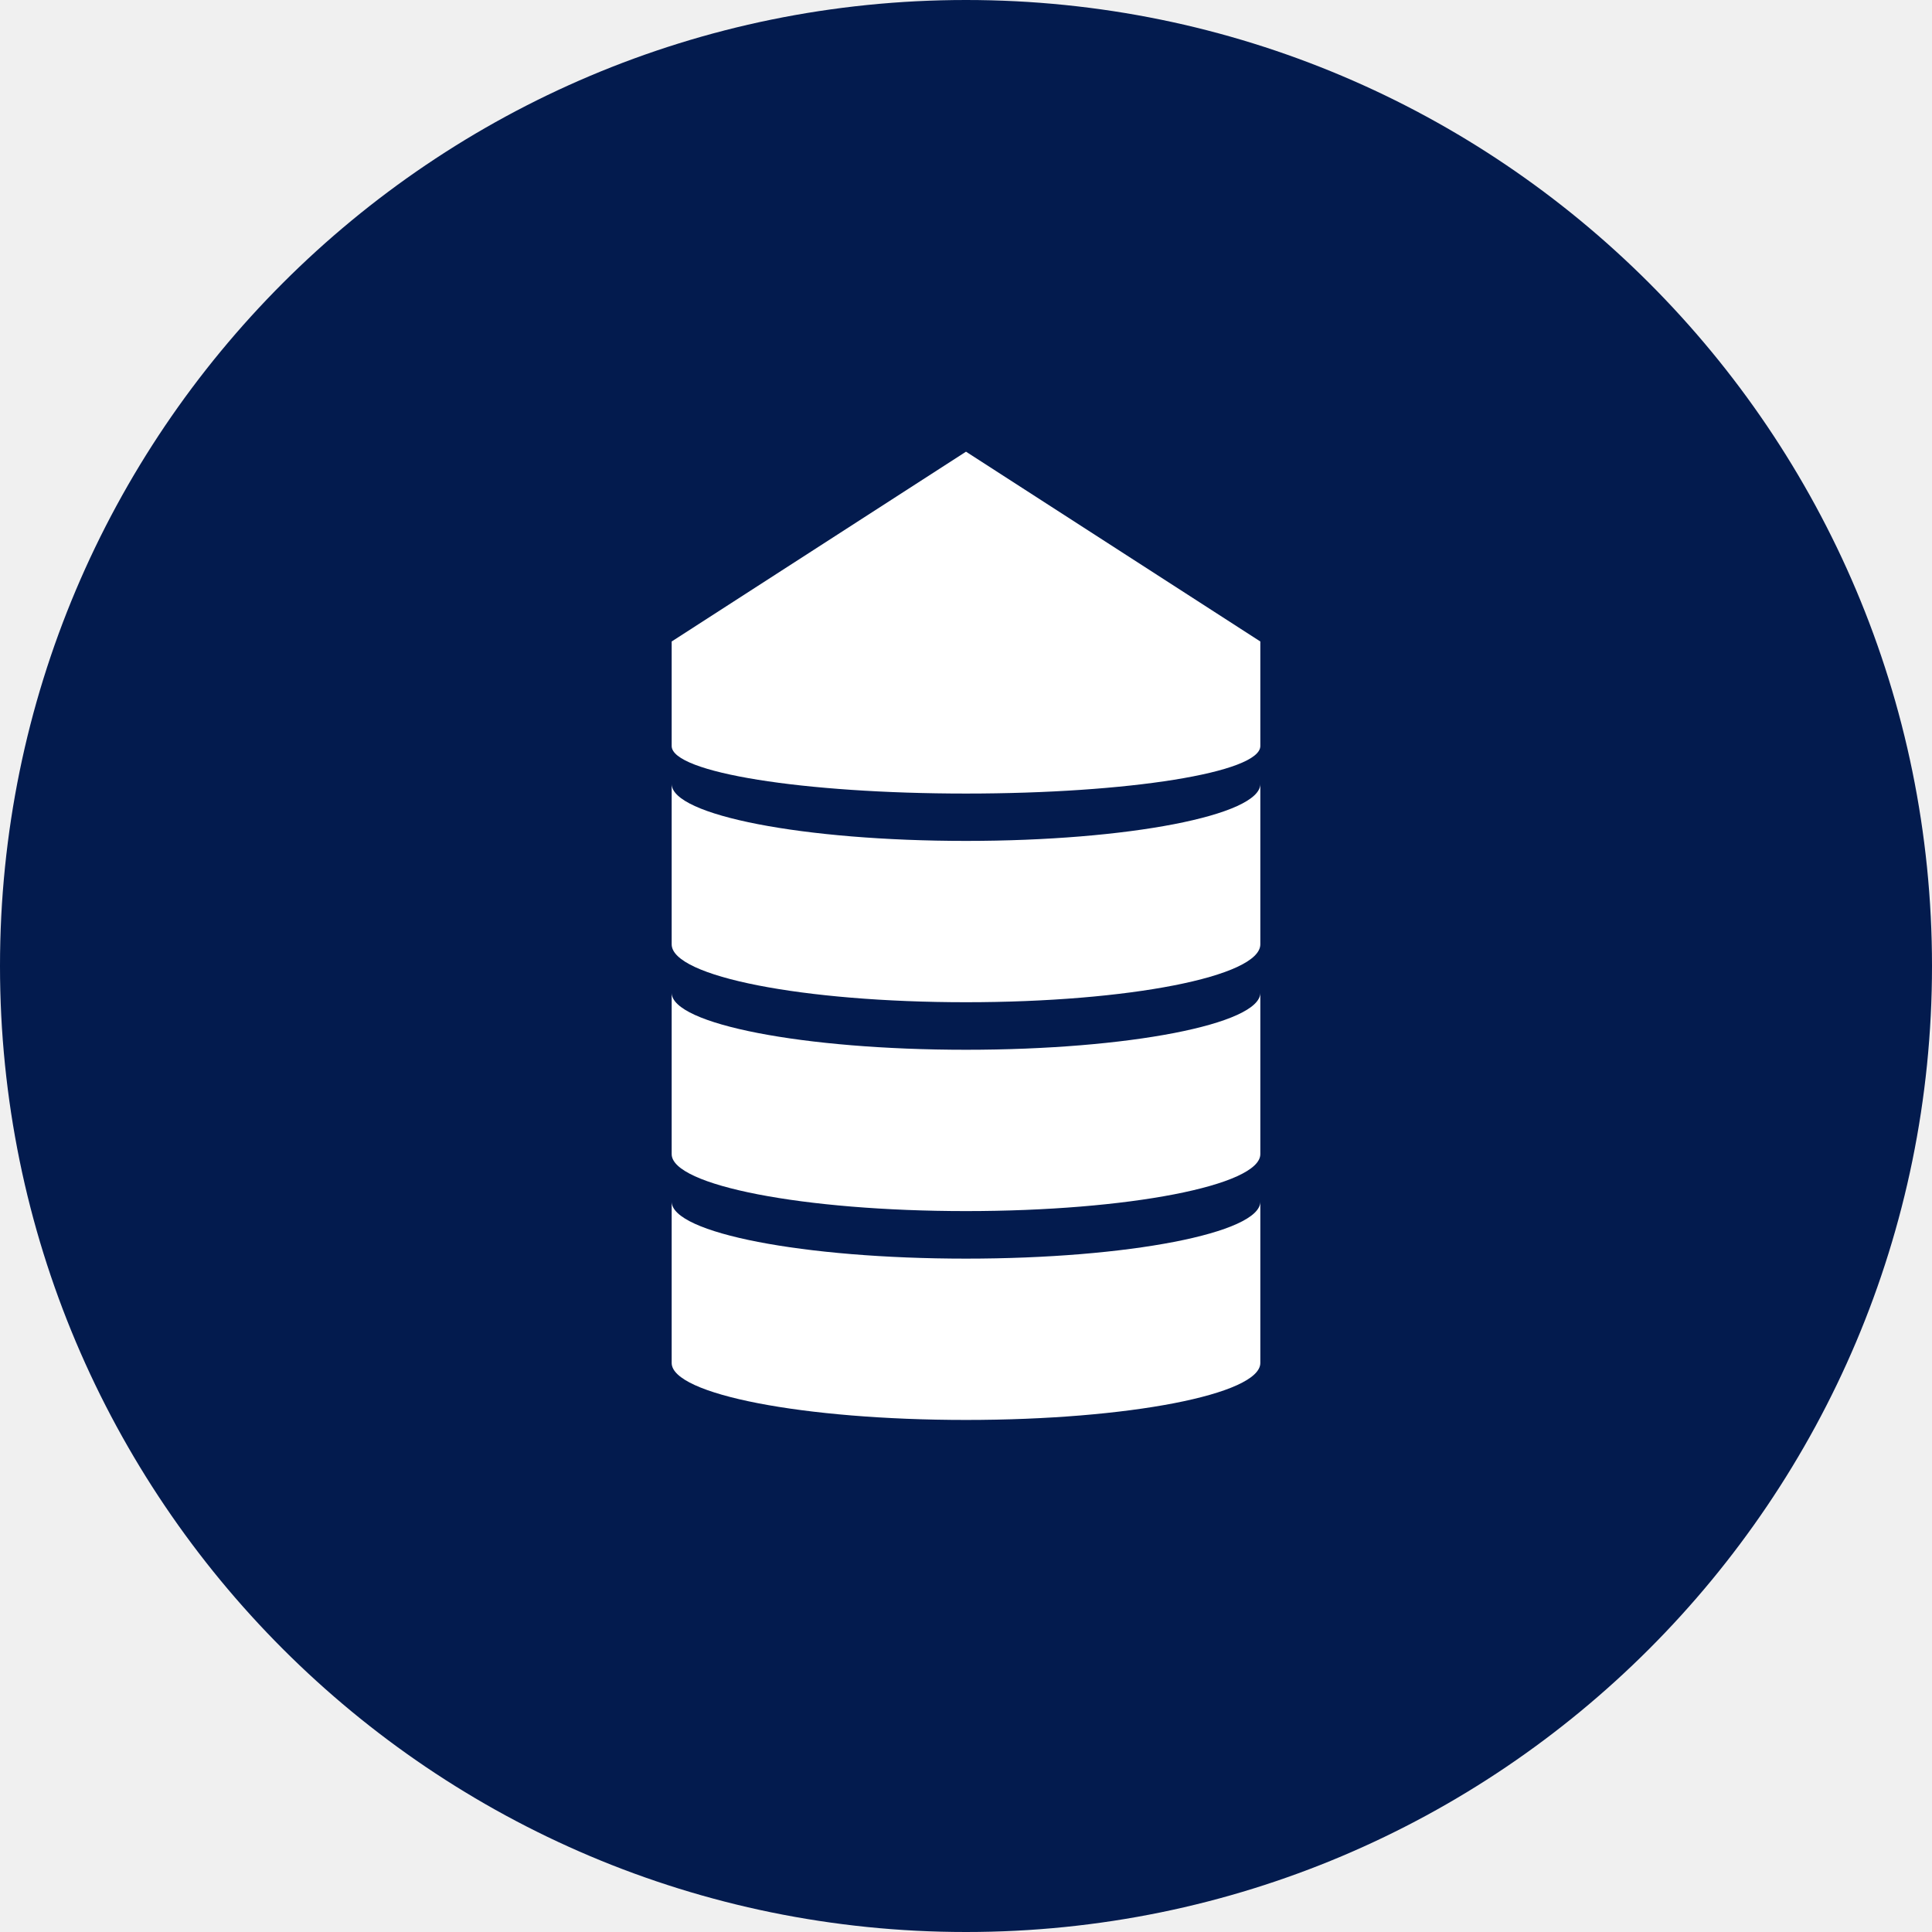
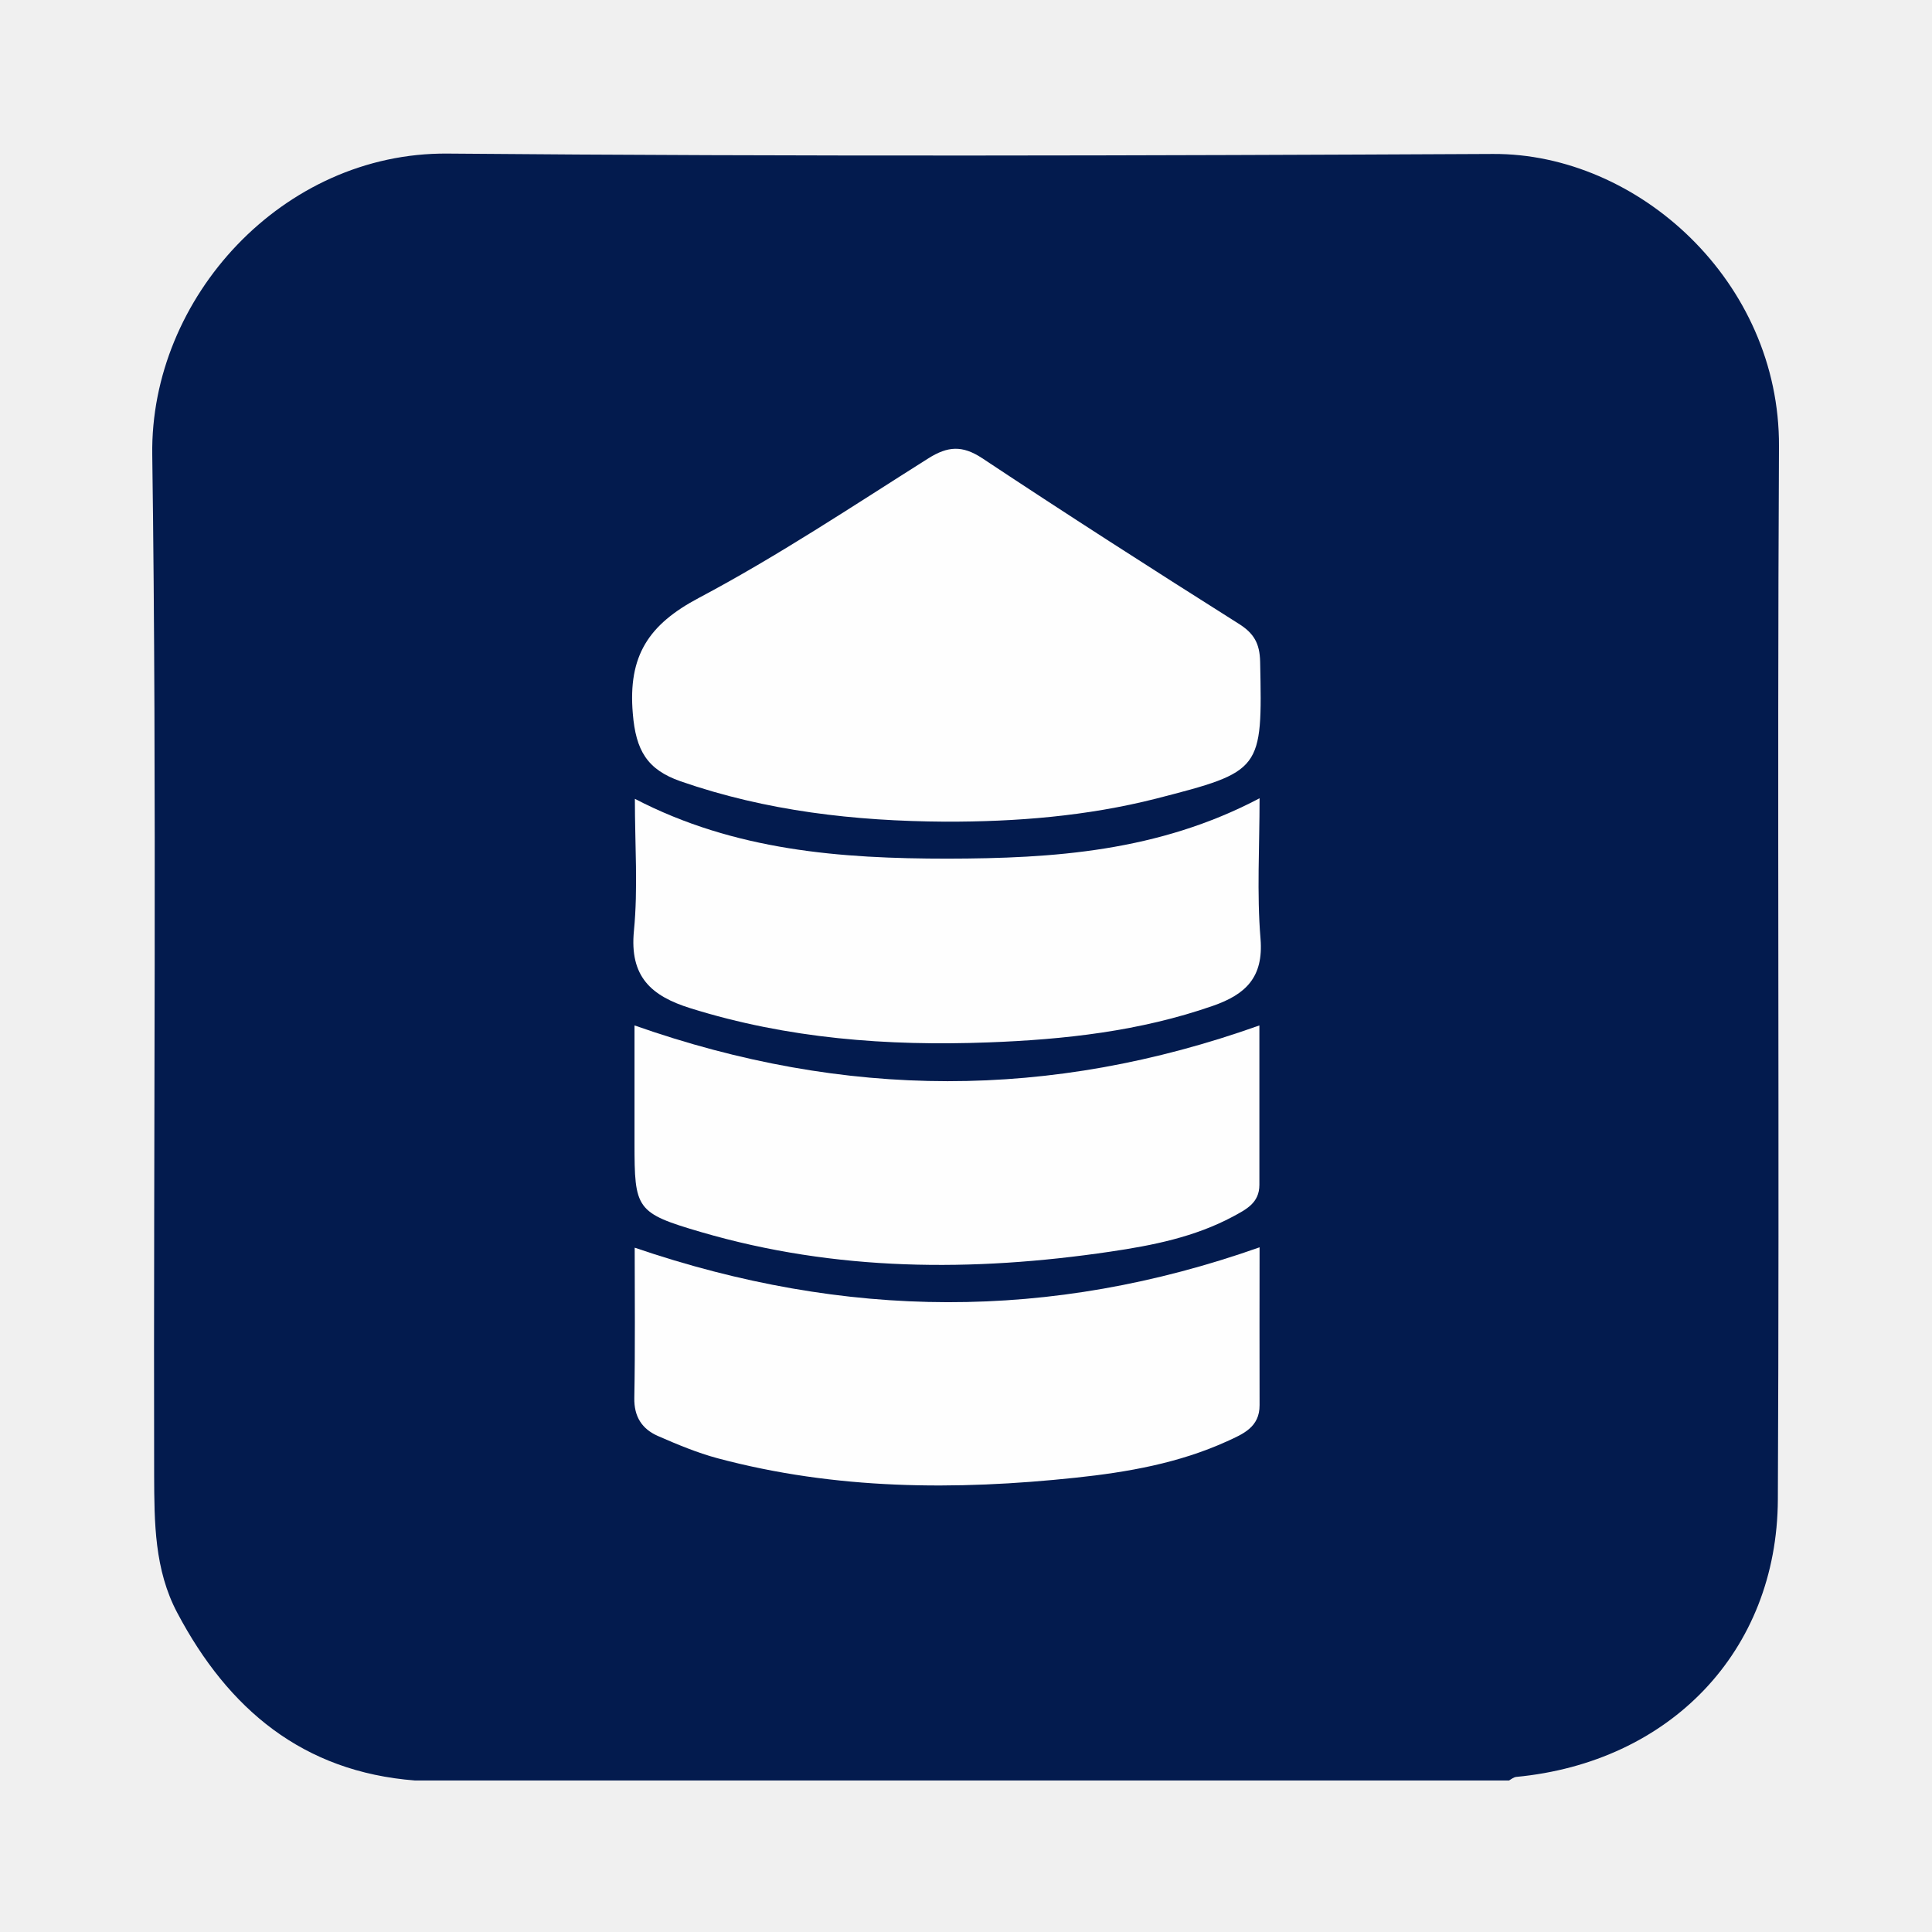
- <svg xmlns="http://www.w3.org/2000/svg" width="800px" height="800px" viewBox="0 0 1024 1024">
-   <circle cx="512" cy="512" r="512" style="fill:#031b4e" />
-   <path d="M668 415.5c0 16.6-69.9 30.2-156 30.2s-156-13.6-156-30.2v85c0 17.1 69.9 30.7 156 30.7s156-13.6 156-30.7v-85zM512 556.4c86.1 0 156-13.6 156-30.2v85.5c0 16.6-69.9 30.2-156 30.2s-156-13.6-156-30.2v-85.5c0 16.6 69.9 30.2 156 30.2zm156 80.5c0 16.6-69.9 30.2-156 30.2s-156-13.6-156-30.2v85.5c0 16.6 69.9 30.2 156 30.2s156-13.6 156-30.2v-85.5zm0-296.9L512 239.4 356 340v55.4c0 14.1 69.9 25.2 156 25.2s156-11.1 156-25.2V340z" style="fill:#fff" />
+ <svg xmlns="http://www.w3.org/2000/svg" class="icon" viewBox="0 0 1024 1024" version="1.1" p-id="7279" width="200" height="200">
+   <path d="M799.8 943.7H220c-59.5-4.6-99-37.8-126-88.8C81.8 832 81.8 806.8 81.7 782c-0.4-180.3 1.5-360.7-1-541-1.2-83.1 69.1-160.3 156.5-159.6 184.7 1.6 369.4 1.1 554.1 0.2 76.9-0.4 152.1 67.6 151.6 155.1-1 186 0.3 372.1-0.6 558.1-0.4 80.6-57.4 139.3-138.7 147-1.4 0.2-2.6 1.2-3.8 1.9z" fill="#031B4E" p-id="7280" />
+   <path d="M500.9 435.5c-47.8-0.3-94.7-5.6-140.2-21.4-17.7-6.2-23.7-16.3-25.3-35.9-2.6-30.7 8.4-47.2 35-61.3 41.9-22.2 81.6-48.7 121.7-74 10.2-6.4 17.9-7 28.4-0.1 44.9 29.8 90.3 58.9 135.9 87.7 8.2 5.1 11.3 10.5 11.5 20.3 1.2 57.7 1.1 58-55.2 72.5-36.7 9.3-74.1 12.3-111.8 12.2zM336.3 543.5c111.7 39.3 220.4 39.5 331.2 0V628c0 9.6-7 13-14 16.8-20.4 10.9-42.6 15.3-65 18.6-73 10.8-145.6 10.5-217-10.4-34.5-10.1-35.2-12.1-35.2-47.2v-62.3z" fill="#FEFEFE" p-id="7281" />
+   <path d="M667.6 423.1c0 26-1.5 50.3 0.5 74.4 1.7 20.6-8 29.6-25.2 35.6-38.7 13.5-78.8 17.9-119.2 19.4-53.4 2-106.2-2-157.7-18.1-20.9-6.5-32.4-16.8-30-41.1 2.2-22.5 0.5-45.4 0.5-69.9 52.9 27.5 109.2 31.7 165.8 31.7 55.8-0.1 111.6-3.7 165.3-32zM336.4 661.3c111.6 38.1 220.2 39 331.2-0.2 0 26.2-0.1 54.9 0 83.6 0.1 11.8-8.9 15.4-17.2 19.2-25.5 11.6-52.8 16.4-80.2 19.3-63.8 6.8-127.4 6.4-189.9-10.3-10.8-2.9-21.3-7.3-31.6-11.8-8.4-3.7-12.7-10.2-12.5-20.2 0.5-26.9 0.2-53.9 0.2-79.6z" fill="#FEFEFE" p-id="7282" />
</svg>
